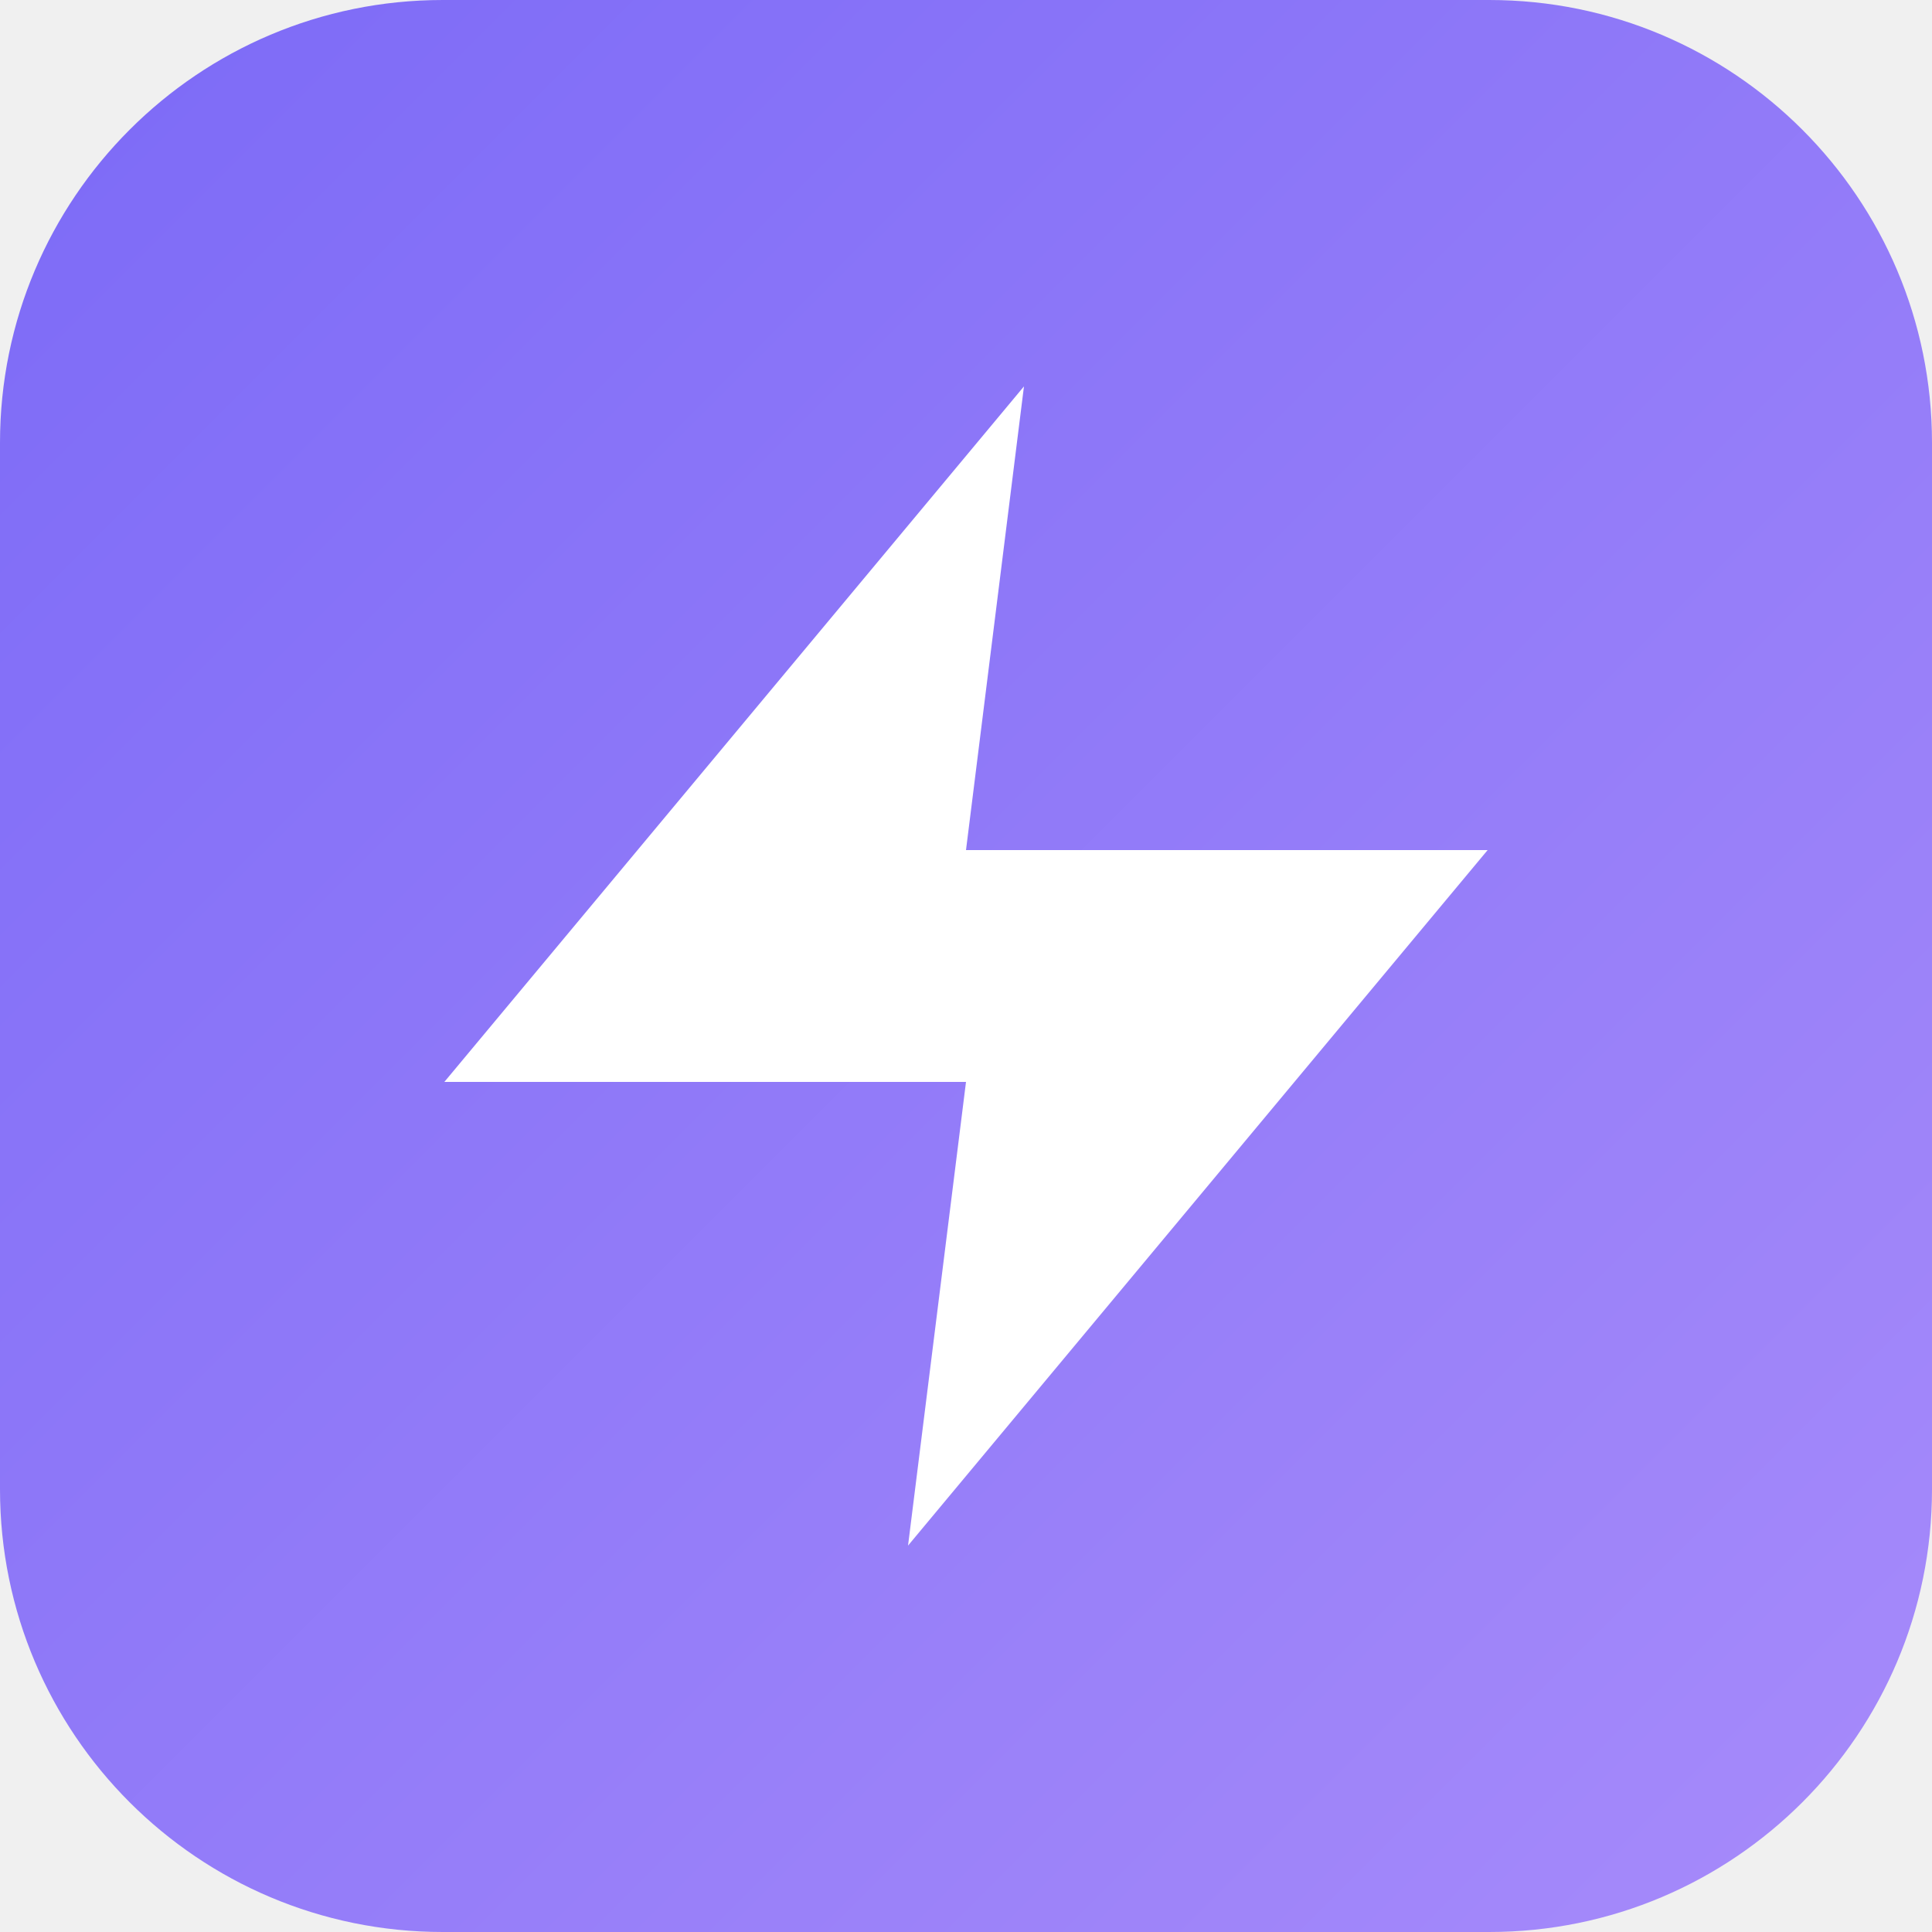
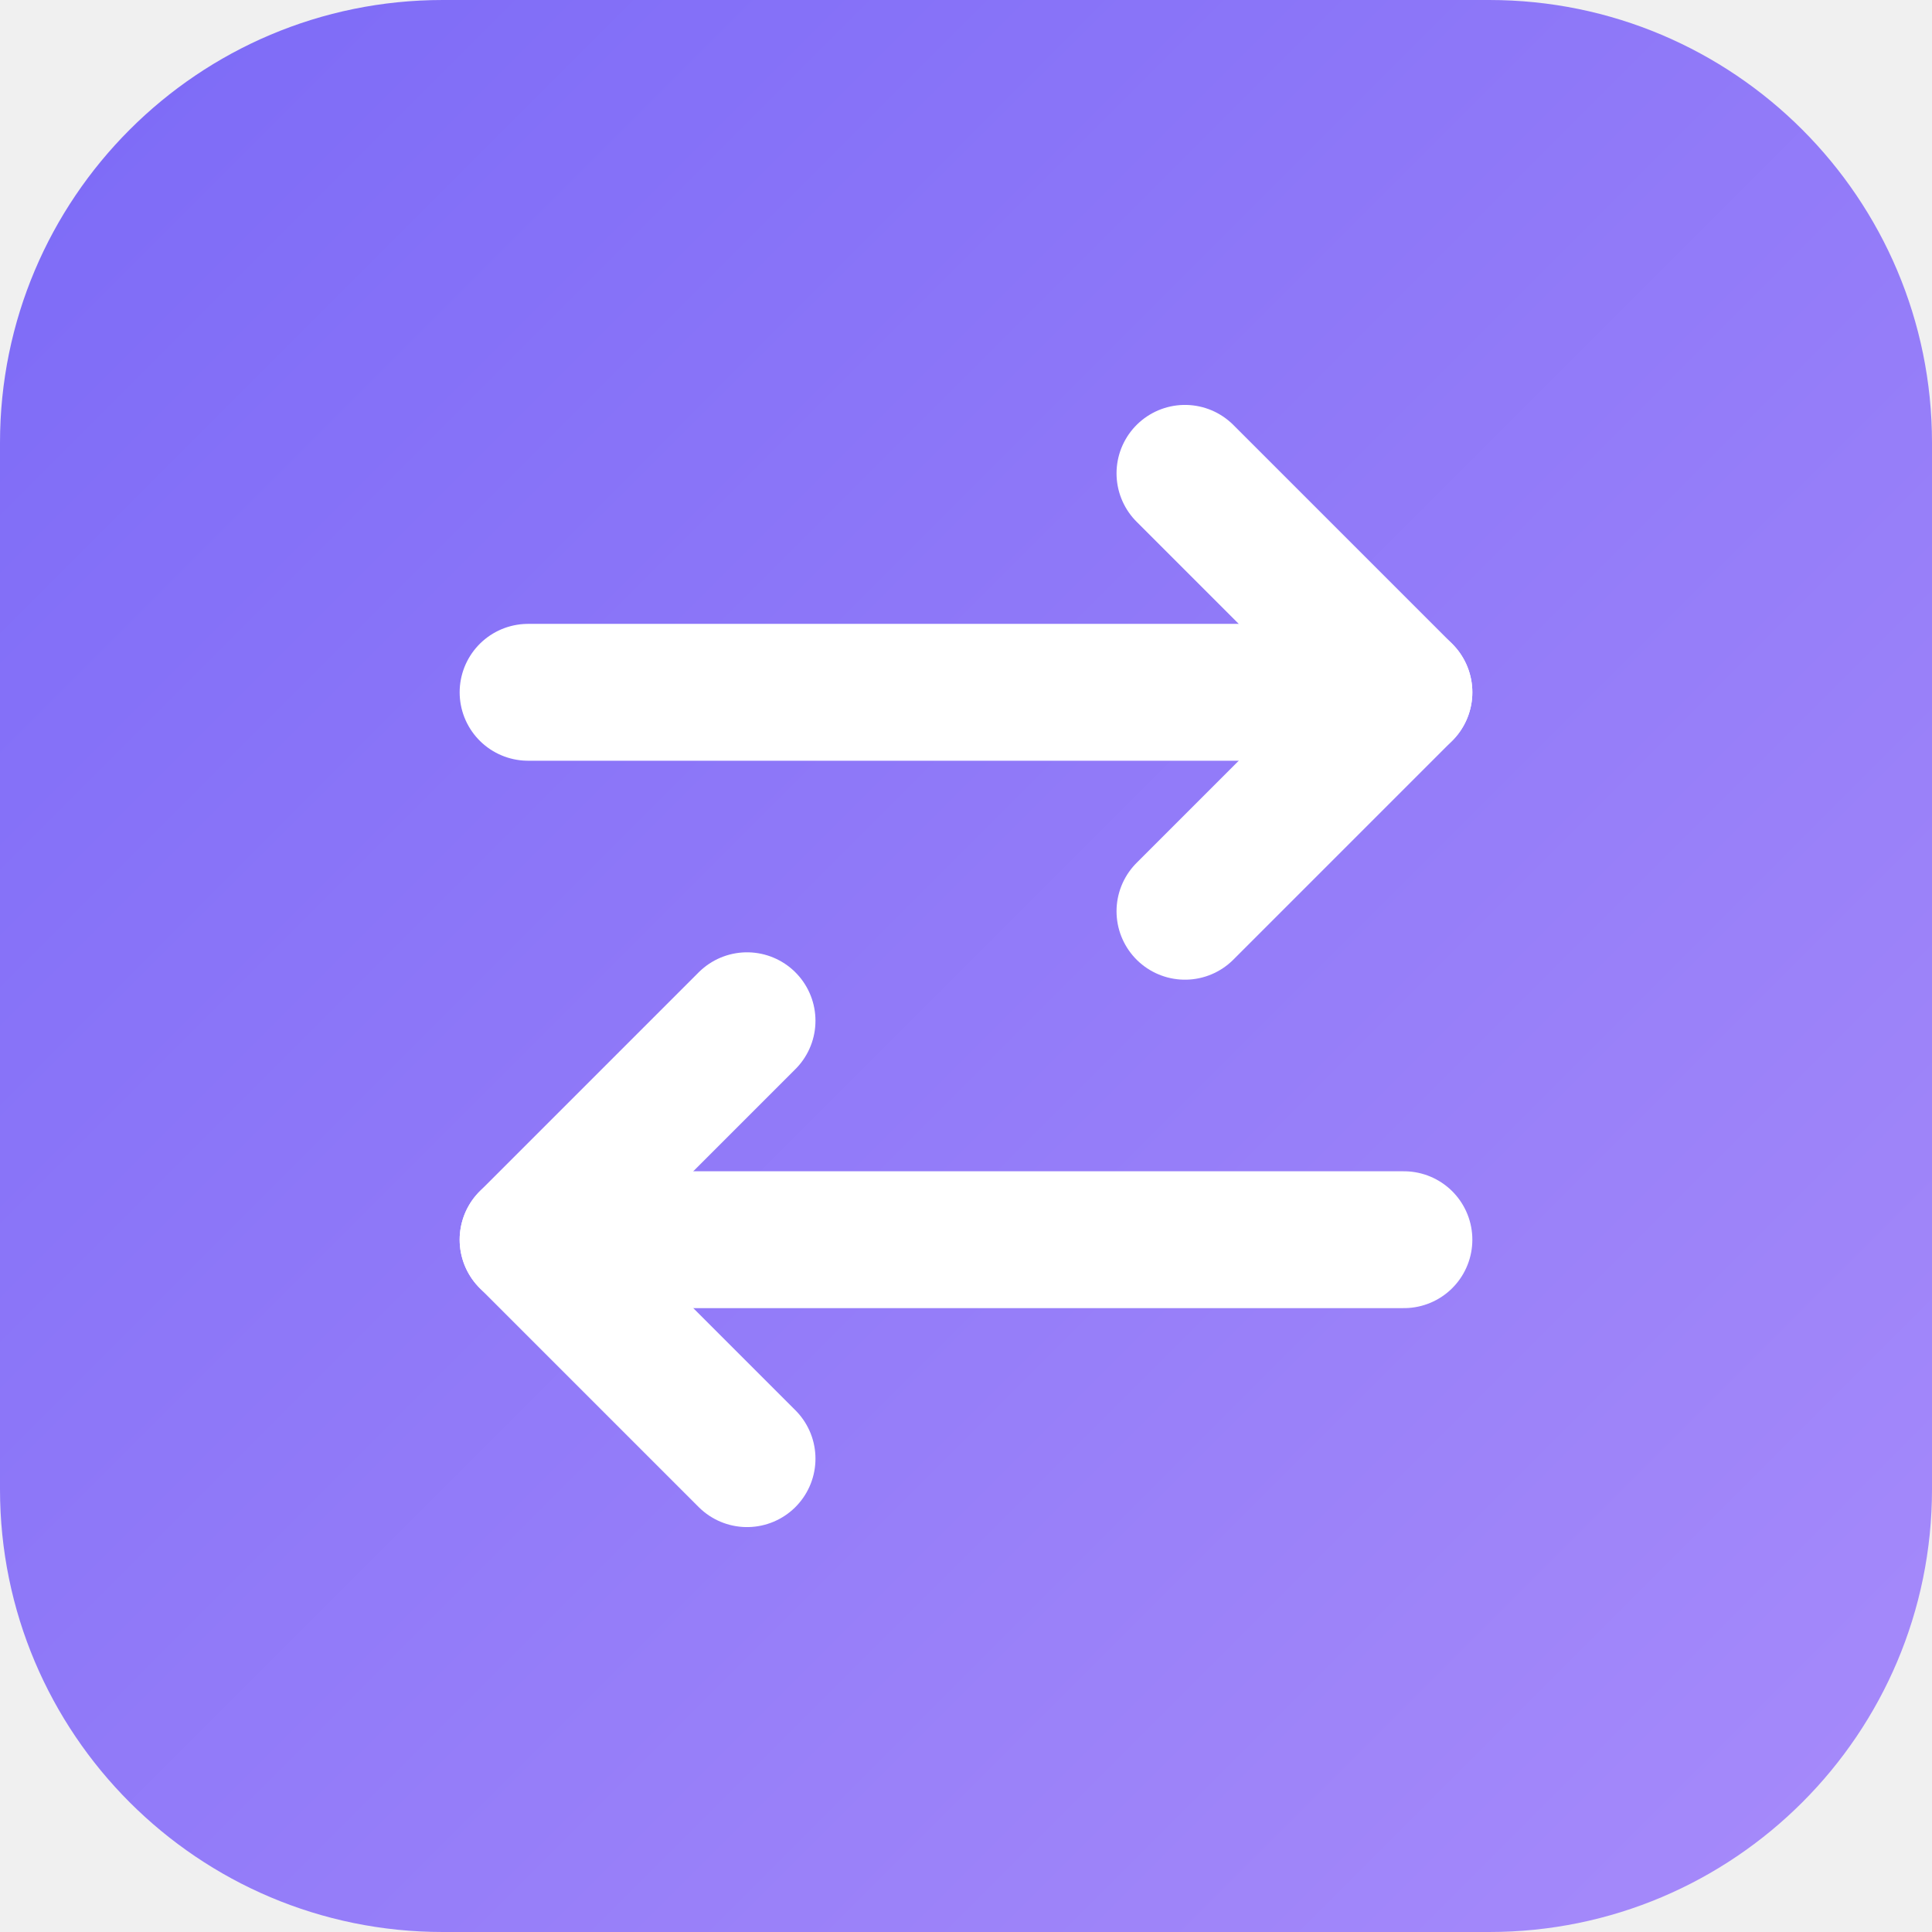
<svg xmlns="http://www.w3.org/2000/svg" width="32" height="32" viewBox="0 0 24 24">
  <defs>
    <linearGradient id="ff" x1="0" y1="0" x2="1" y2="1">
      <stop offset="0" stop-color="#7c6af7" />
      <stop offset="1" stop-color="#a78bfa" />
    </linearGradient>
  </defs>
  <rect width="24" height="24" rx="5.5" fill="url(#ff)" />
-   <g transform="translate(12 12) scale(0.72) translate(-12 -12)">
-     <polygon points="13 2 3 14 12 14 11 22 21 10 12 10 13 2" fill="#ffffff" />
+   <g transform="translate(12 12) scale(0.68) translate(-12 -12)" fill="none" stroke="#ffffff" stroke-width="2.5" stroke-linecap="round" stroke-linejoin="round">
+     <path d="M20 7H4" />
+     <path d="m16 3 4 4-4 4" />
+     <path d="M4 17h16" />
+     <path d="m8 21-4-4 4-4" />
  </g>
</svg>
